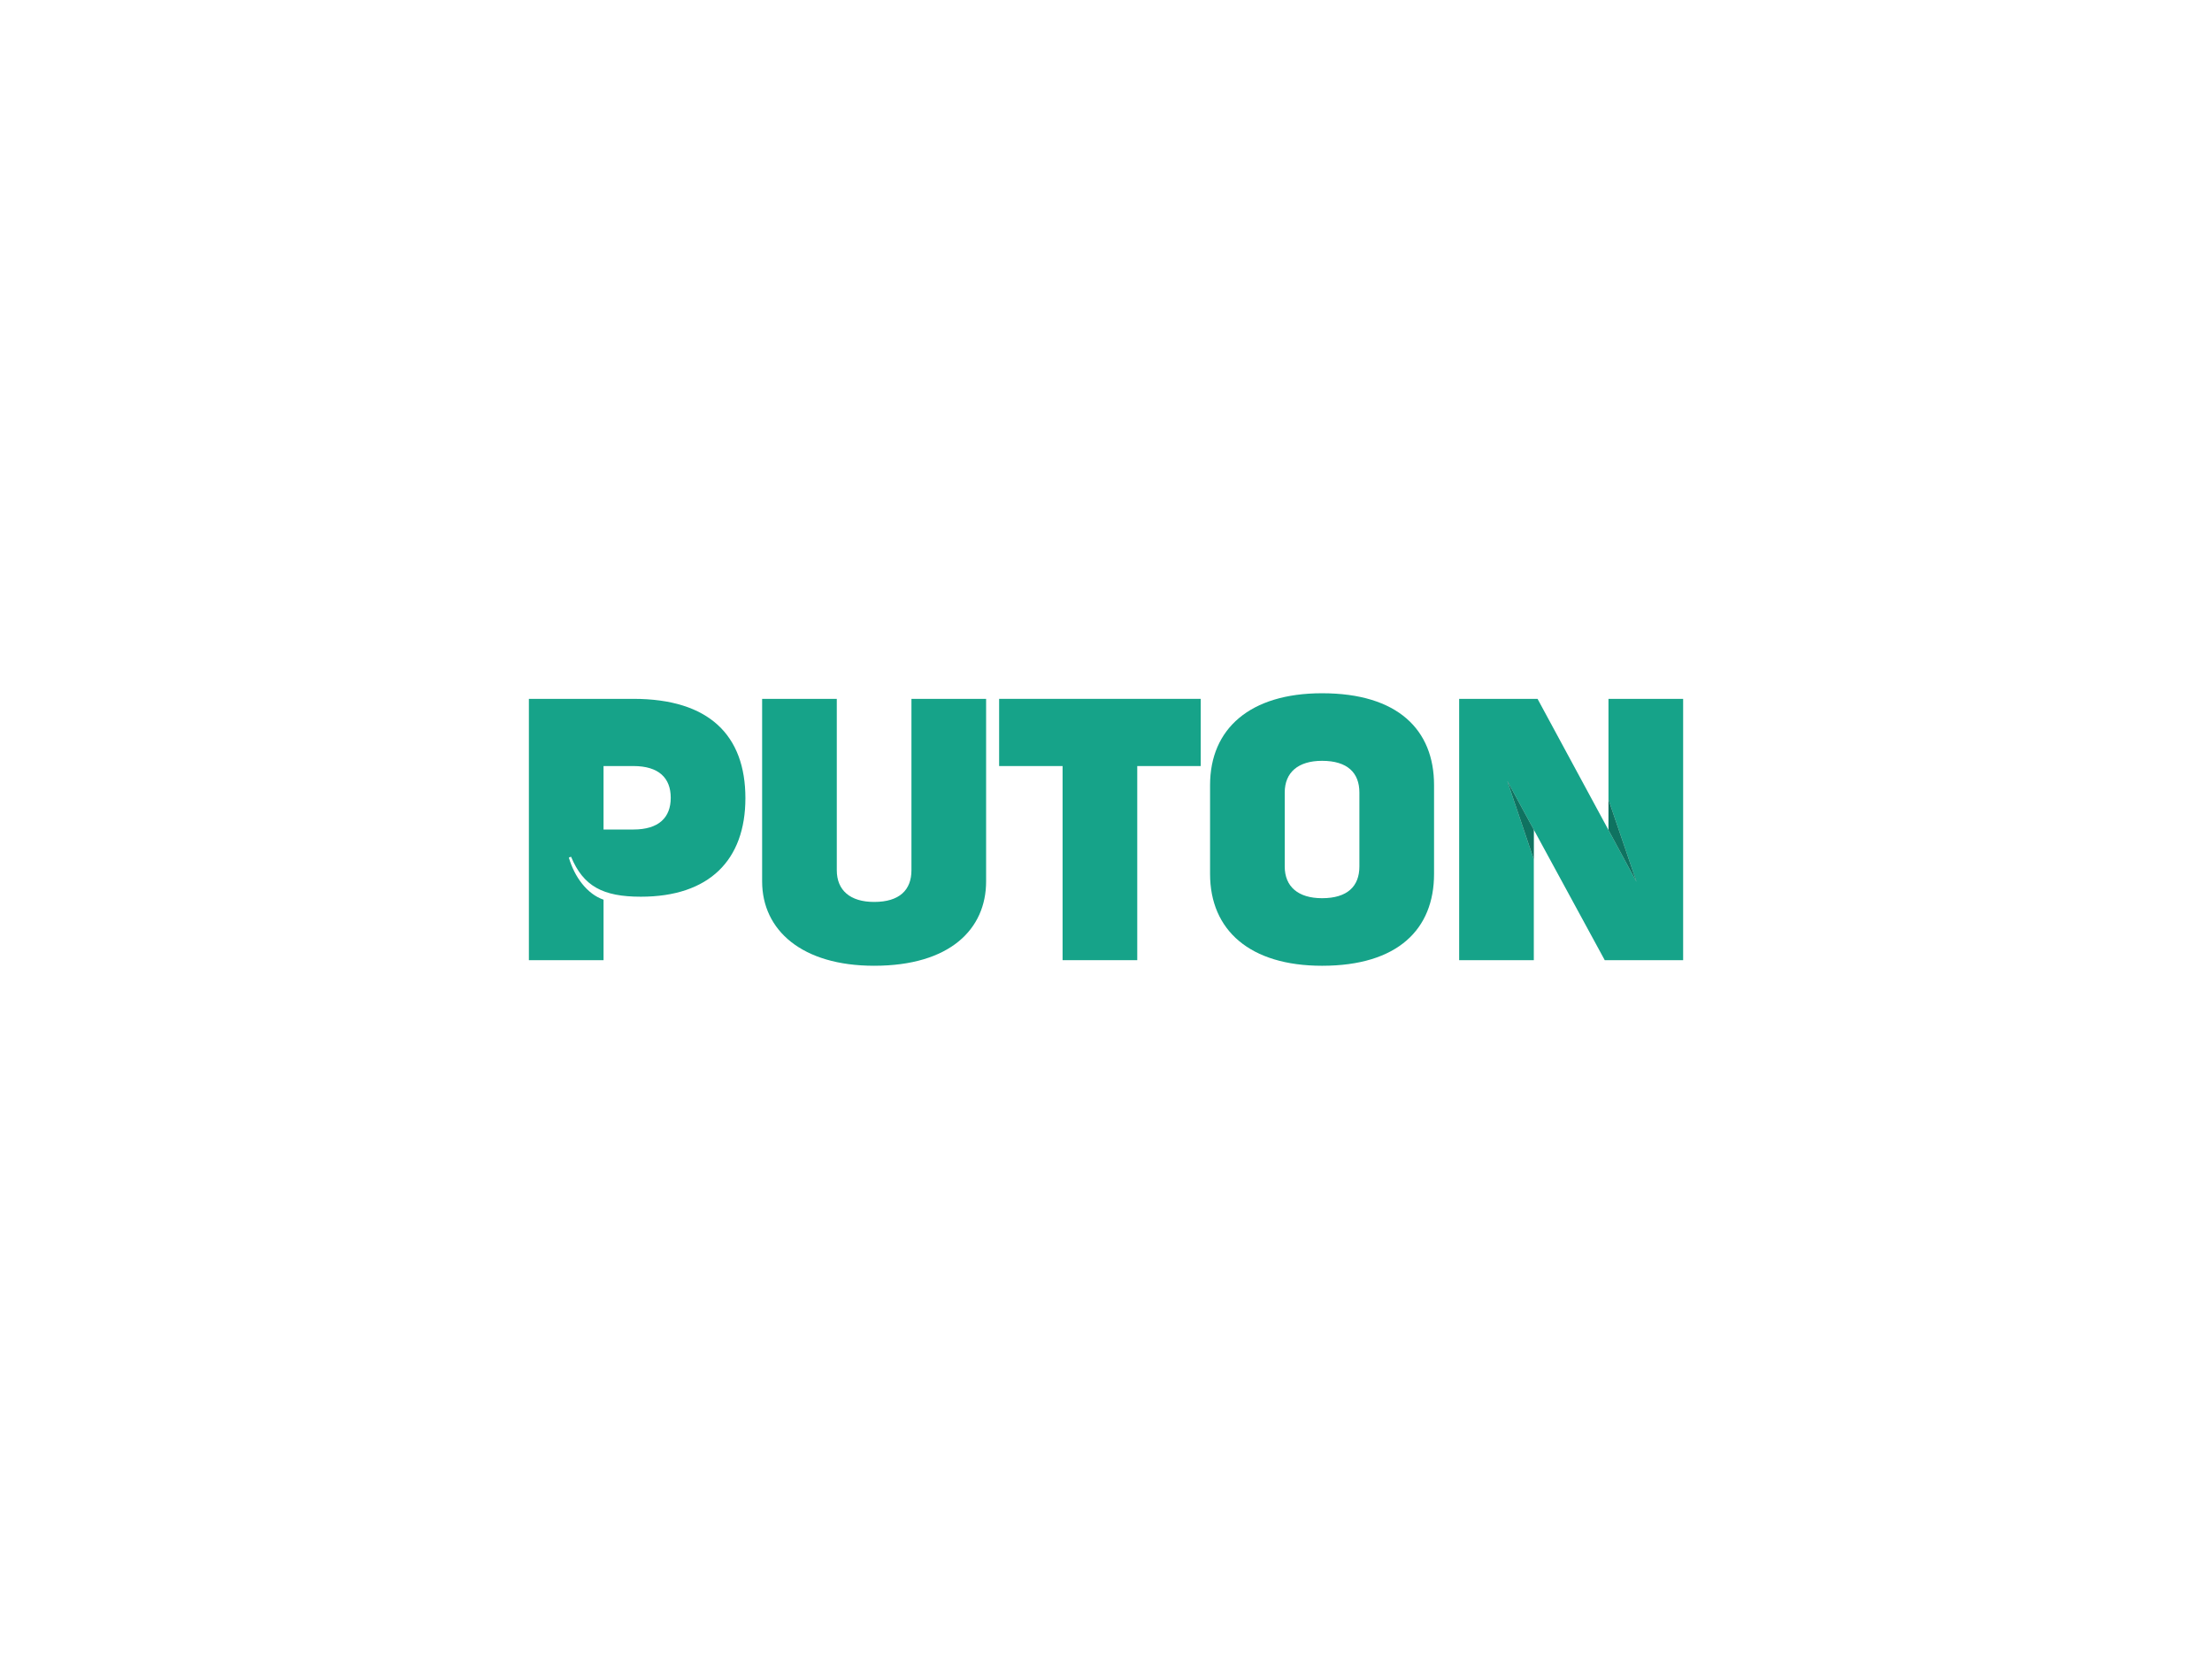
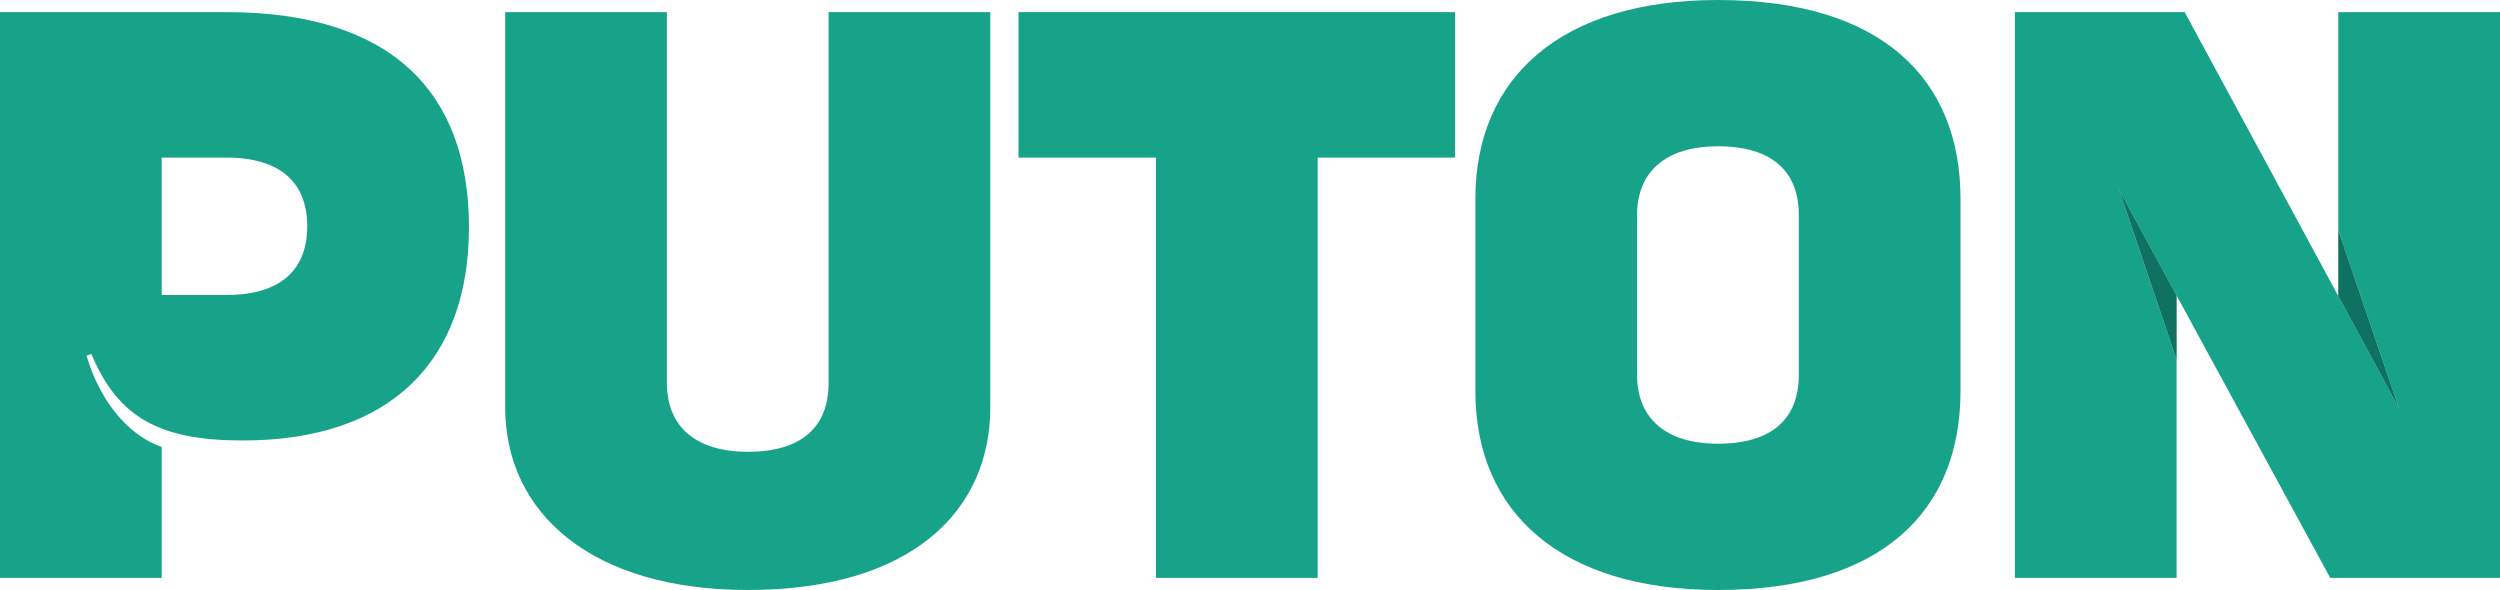
- <svg xmlns="http://www.w3.org/2000/svg" xmlns:xlink="http://www.w3.org/1999/xlink" id="svg179947" viewBox="0 0 1024 768" height="768px" width="1024px" version="1.1">
-   <defs id="defs179951" />
-   <linearGradient spreadMethod="pad" y2="30%" x2="-10%" y1="120%" x1="30%" id="3d_gradient2-logo-ac4e6466-5e8f-4eda-b5ea-099c6158c647">
-     <stop id="stop179928" stop-opacity="1" stop-color="#ffffff" offset="0%" />
-     <stop id="stop179930" stop-opacity="1" stop-color="#000000" offset="100%" />
-   </linearGradient>
-   <linearGradient gradientTransform="rotate(-30)" spreadMethod="pad" y2="30%" x2="-10%" y1="120%" x1="30%" id="3d_gradient3-logo-ac4e6466-5e8f-4eda-b5ea-099c6158c647">
-     <stop id="stop179933" stop-opacity="1" stop-color="#ffffff" offset="0%" />
-     <stop id="stop179935" stop-opacity="1" stop-color="#cccccc" offset="50%" />
-     <stop id="stop179937" stop-opacity="1" stop-color="#000000" offset="100%" />
-   </linearGradient>
-   <g id="logo-group">
-     <image xlink:href="" id="container" x="272" y="144" width="480" height="480" style="display: none;" transform="translate(0 0)" />
+ <svg xmlns="http://www.w3.org/2000/svg" viewBox="0 0 500 118">
+   <g id="logo-group" transform="matrix(0.9357361, 0, 0, 0.935358, -239.7689, -285.5903)" style="">
    <g id="logo-center" transform="translate(0 0)">
-       <image xlink:href="" id="icon_container" style="display: none;" x="0" y="0" />
-       <g id="slogan" style="font-style:oblique;font-weight:300;font-size:32px;line-height:1;font-family:Raleway;font-variant-ligatures:none;text-align:center;text-anchor:middle" transform="translate(0 0)" />
-       <g id="title" style="font-style:normal;font-weight:normal;font-size:72px;line-height:1;font-family:'Brandmark Sans 35 Color';font-variant-ligatures:normal;text-align:center;text-anchor:middle" transform="translate(0 0)">
+       <g id="title" style="font-style: normal; font-weight: normal; font-size: 72px; line-height: 1; font-family: 'Brandmark Sans 35 Color'; font-variant-ligatures: normal; text-align: center; text-anchor: middle;" transform="matrix(1, 0, 0, 1, 11.40059, -15.6008)">
        <g id="path179956" aria-label="P" transform="translate(0 343) translate(244.835 -19.48) scale(2.4) translate(-400.6222 50.4)">
          <path class="c1" d="M80.201,71.915h20.162c14.617,0,21.602,7.057,21.602,19.154 c0,11.953-6.985,19.01-20.162,19.01c-7.345,0-11.089-2.016-13.465-7.705l-0.432,0.144 c1.08,3.744,3.528,7.057,6.697,8.137v11.665H80.201V71.915z M107.563,90.997 c0-3.816-2.304-6.121-7.201-6.121h-5.761v12.241h5.761C105.259,97.118,107.563,94.813,107.563,90.997z" transform="translate(320.4215 -122.3155)" stroke-width="0" stroke-linejoin="miter" stroke-miterlimit="2" fill="#16a389" stroke="#16a389" />
        </g>
        <g id="path179958" aria-label="U" transform="translate(0 343) translate(352.8107 -19.48) scale(2.4) translate(-445.6121 50.4)">
          <path class="c1" d="M78.365,107.126V71.915h14.401v33.051c0,3.888,2.592,6.121,7.201,6.121 c4.896,0,7.2-2.304,7.2-6.121V71.915h14.401v35.211c0,9.217-6.984,16.273-21.602,16.273 C86.069,123.4,78.365,116.559,78.365,107.126z" transform="translate(367.2473 -122.3155)" stroke-width="0" stroke-linejoin="miter" stroke-miterlimit="2" fill="#16a389" stroke="#16a389" />
        </g>
        <g id="path179960" aria-label="T" transform="translate(0 343) translate(462.5252 -19.48) scale(2.4) translate(-491.3264 50.4)">
          <polygon class="c1" points="80.561,84.877 80.561,71.915 119.444,71.915 119.444,84.877 107.203,84.877 107.203,122.32 92.801,122.32 92.801,84.877 " transform="translate(410.7659 -122.3155)" stroke-width="0" stroke-linejoin="miter" stroke-miterlimit="2" fill="#16a389" stroke="#16a389" />
        </g>
        <g id="path179962" aria-label="O" transform="translate(0 343) translate(560.1761 -22.072) scale(2.4) translate(-532.0143 51.48)">
          <path class="c1" d="M100.002,123.4c-13.897,0-21.602-6.841-21.602-17.714V88.549 c0-10.873,7.705-17.714,21.602-17.714c14.617,0,21.602,7.057,21.602,17.714v17.137 C121.605,116.343,114.62,123.4,100.002,123.4z M100.002,110.367c4.896,0,7.201-2.304,7.201-6.121 v-14.257c0-3.816-2.304-6.121-7.201-6.121c-4.608,0-7.201,2.232-7.201,6.121v14.257 C92.802,108.135,95.394,110.367,100.002,110.367z" transform="translate(453.6137 -122.3154)" stroke-width="0" stroke-linejoin="miter" stroke-miterlimit="2" fill="#16a389" stroke="#16a389" />
        </g>
        <g id="path179964" aria-label="^N" transform="translate(0 343) translate(675.485 -19.48) scale(2.4) translate(-580.0597 50.4)">
          <polygon class="c1" points="93.486,71.915 112.567,107.198 107.167,91.357 107.167,71.915 121.568,71.915 121.568,122.32 106.447,122.32 87.653,87.757 92.766,102.878 92.766,122.32 78.365,122.32 78.365,71.915 " transform="translate(501.6952 -122.3154)" stroke-width="0" stroke-linejoin="miter" stroke-miterlimit="2" fill="#16a389" stroke="#16a389" />
          <polygon class="c1" points="92.766,102.878 92.766,97.159 87.653,87.757 " transform="translate(501.6952 -122.3154)" stroke-width="0" stroke-linejoin="miter" stroke-miterlimit="2" fill="#16a389" stroke="#16a389" />
          <polygon class="c1" points="107.167,91.357 107.167,97.213 112.567,107.198 " transform="translate(501.6952 -122.3154)" stroke-width="0" stroke-linejoin="miter" stroke-miterlimit="2" fill="#16a389" stroke="#16a389" />
          <polygon opacity="0.3" fill="#010101" enable-background="new " points="92.766,102.878 92.766,97.159 87.653,87.757 " transform="translate(501.6952 -122.3154)" stroke-width="0" stroke-linejoin="miter" stroke-miterlimit="2" />
          <polyline opacity="0.3" fill="#010101" enable-background="new " points="107.167,91.357 107.167,97.213 112.567,107.198 " transform="translate(501.6952 -122.3154)" stroke-width="0" stroke-linejoin="miter" stroke-miterlimit="2" />
        </g>
      </g>
-       <image xlink:href="" id="icon" style="display: none;" x="0" y="0" />
    </g>
  </g>
</svg>
